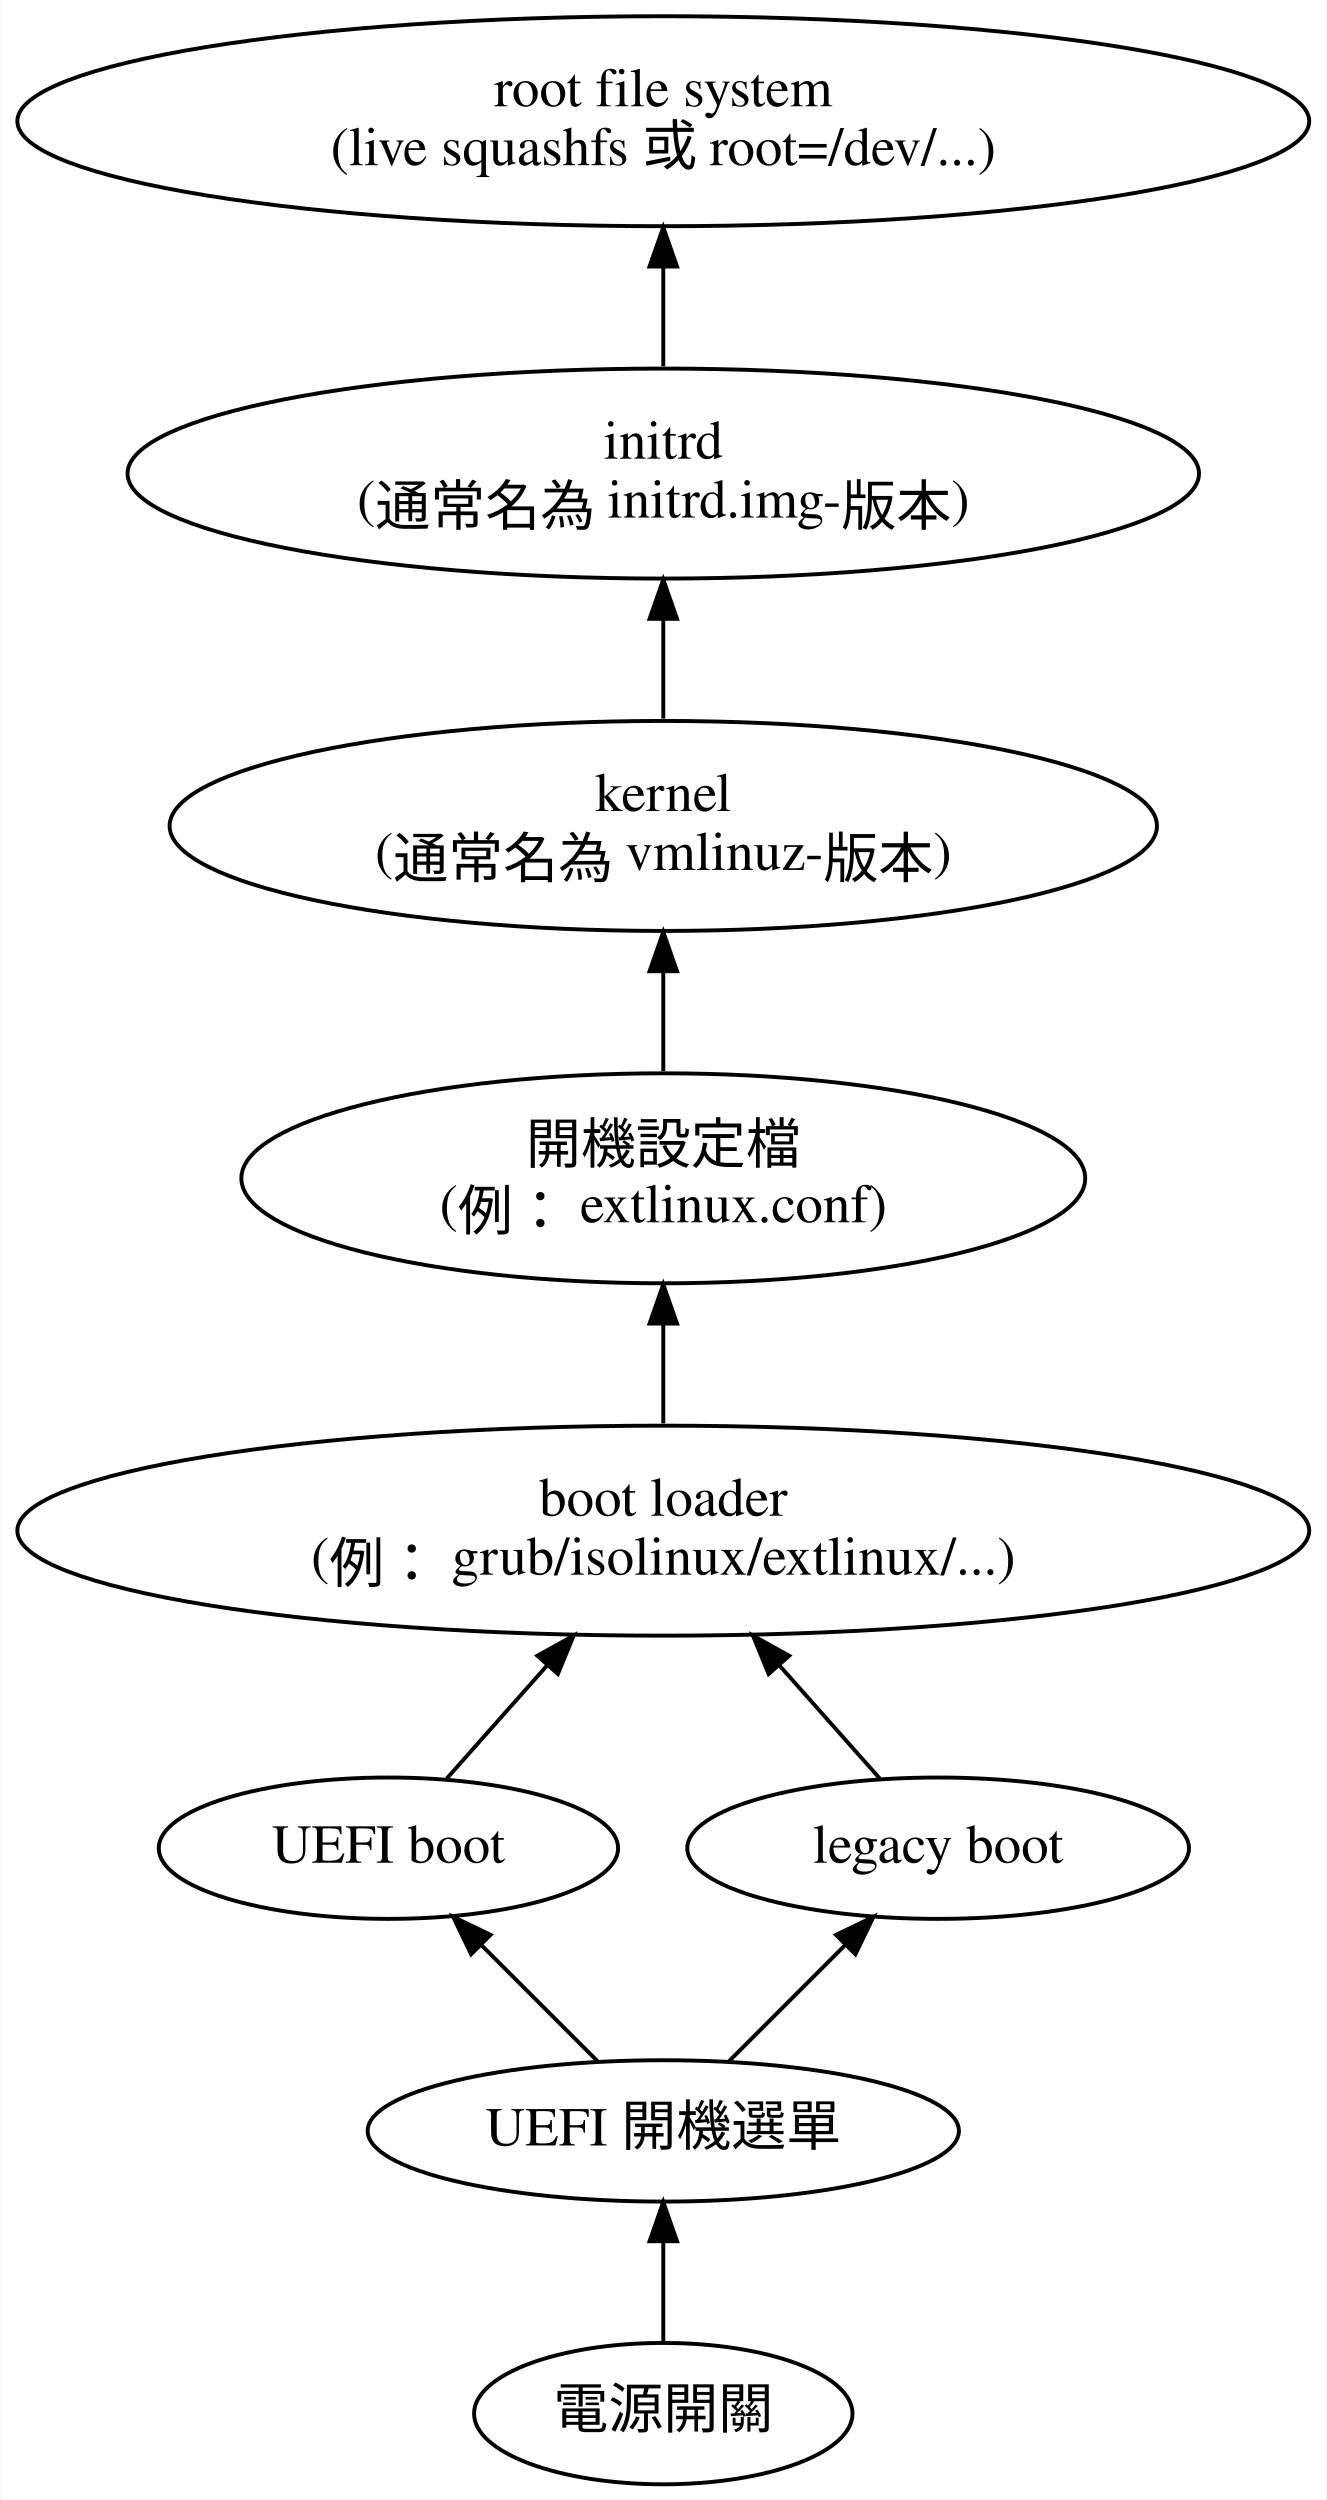
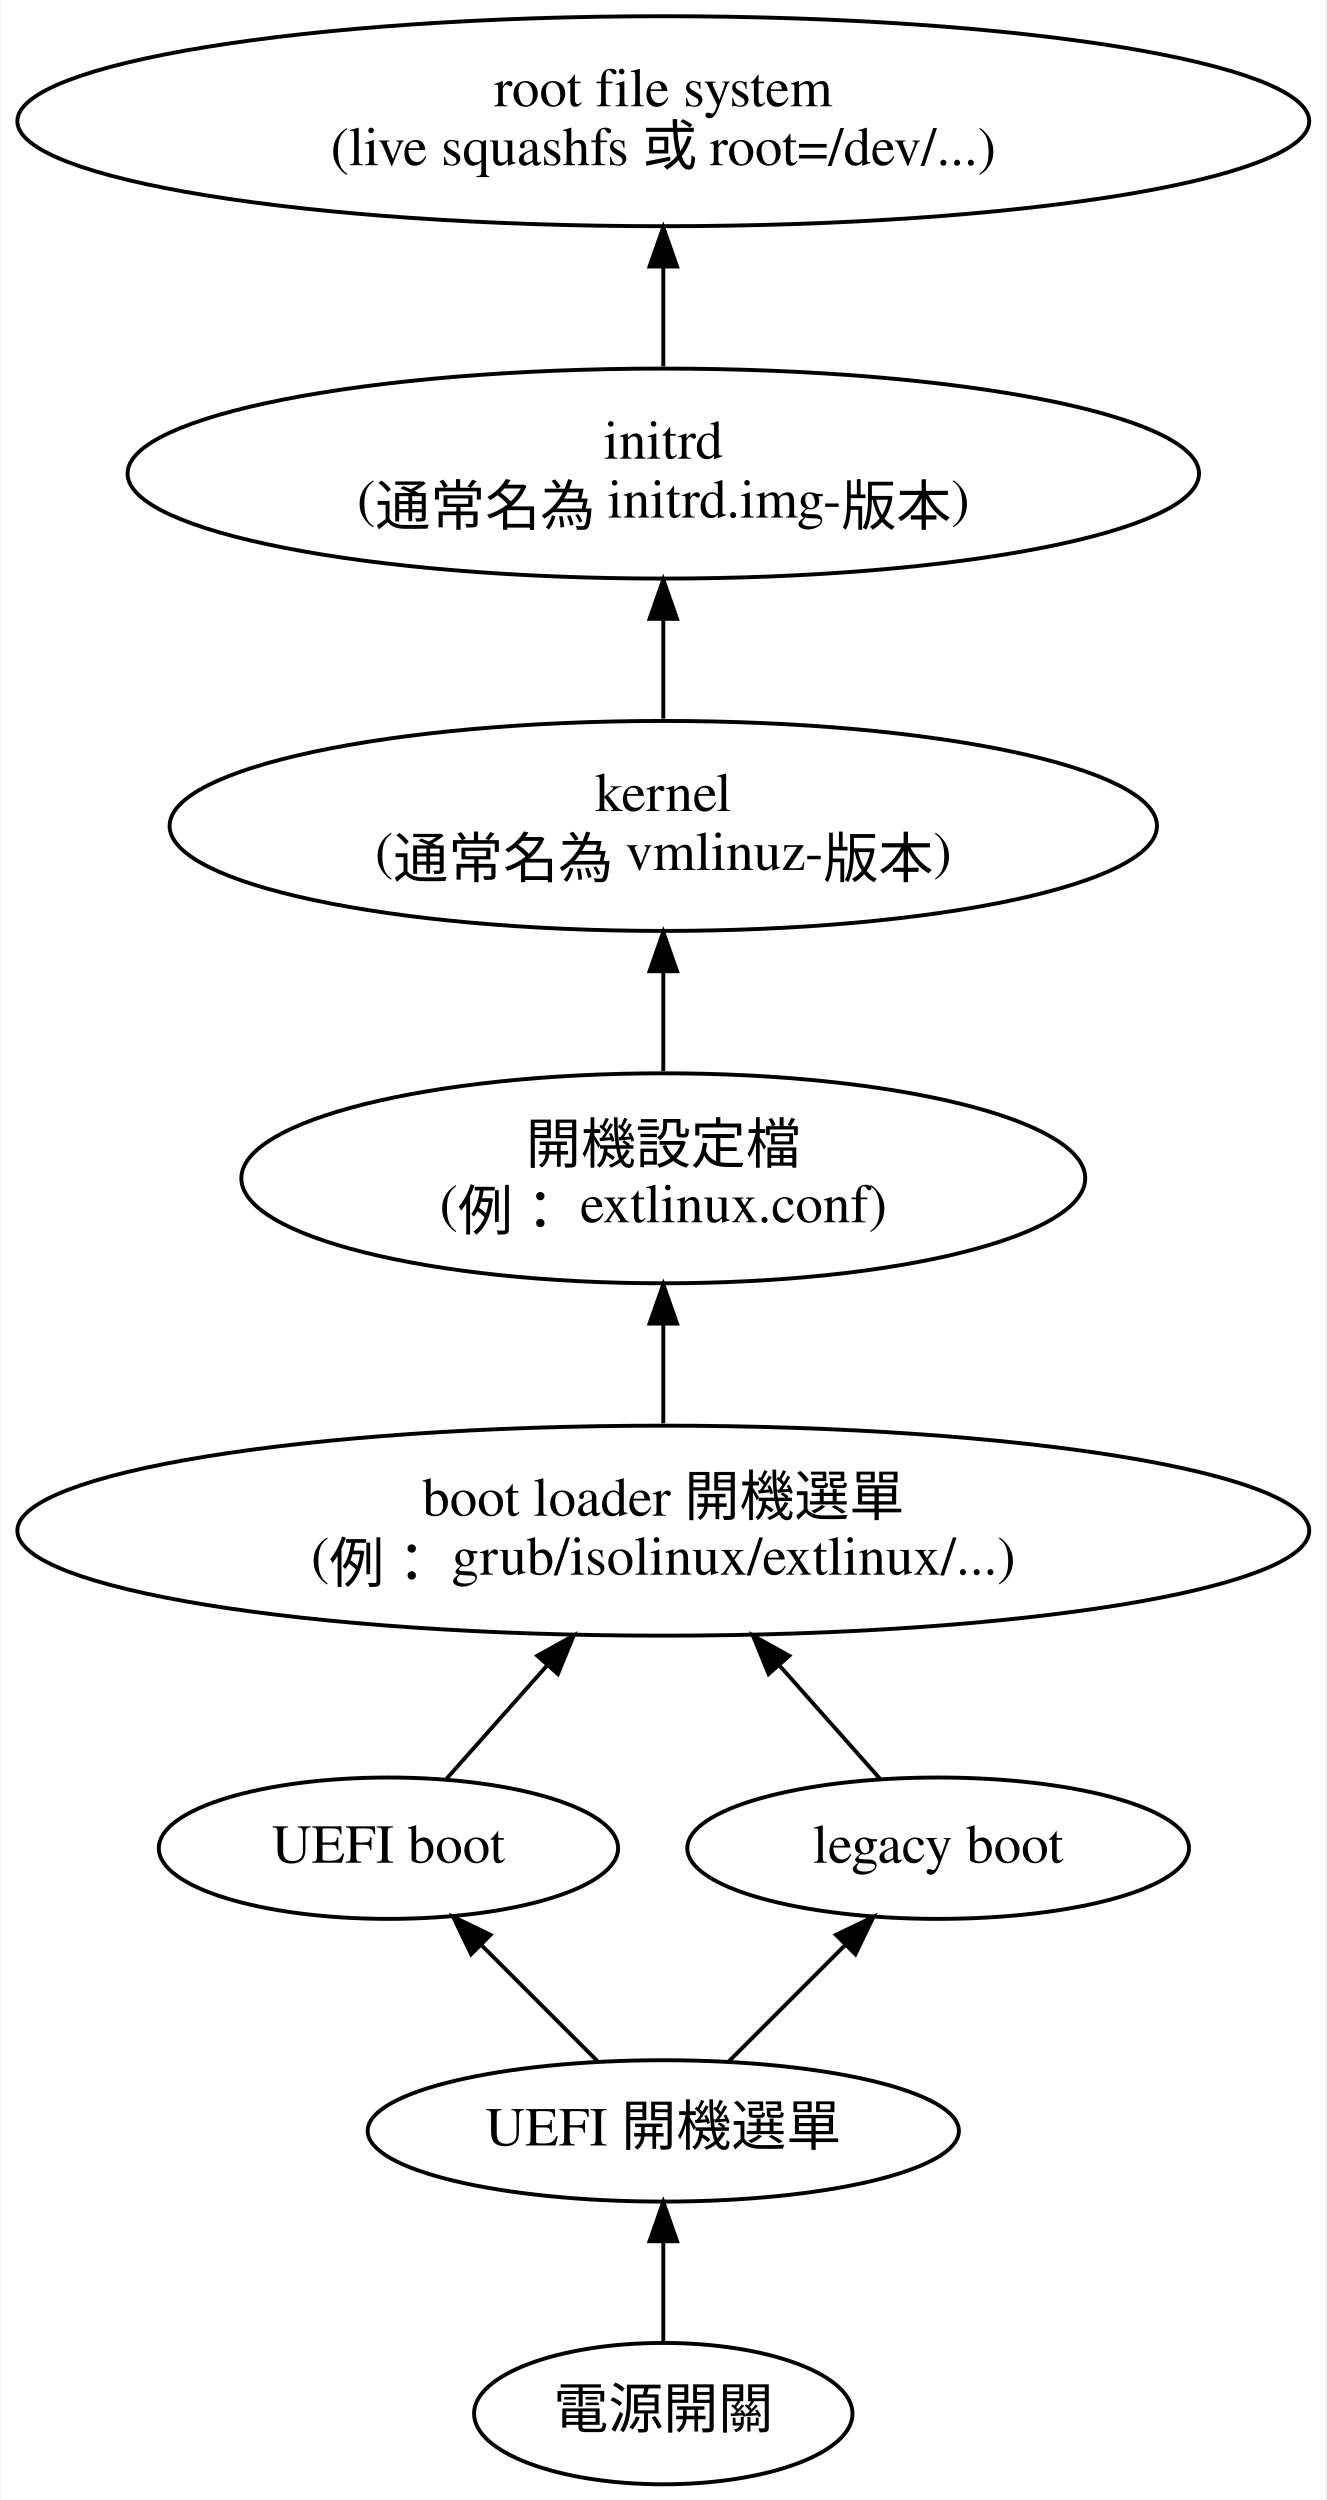
<svg xmlns="http://www.w3.org/2000/svg" width="338pt" height="637pt" viewBox="0.00 0.00 337.51 636.70">
  <g id="graph0" class="graph" transform="scale(1 1) rotate(0) translate(4 632.7)">
    <polygon fill="white" stroke="transparent" points="-4,4 -4,-632.7 333.51,-632.7 333.51,4 -4,4" />
    <g id="node1" class="node">
      <ellipse fill="none" stroke="black" cx="164.76" cy="-18" rx="48.19" ry="18" />
      <text text-anchor="middle" x="164.76" y="-14.3" font-family="Times,serif" font-size="14.00">電源開關</text>
    </g>
    <g id="node2" class="node">
      <ellipse fill="none" stroke="black" cx="164.76" cy="-90" rx="75.29" ry="18" />
      <text text-anchor="middle" x="164.76" y="-86.3" font-family="Times,serif" font-size="14.00">UEFI 開機選單</text>
    </g>
    <g id="edge1" class="edge">
      <path fill="none" stroke="black" d="M164.76,-36.3C164.76,-44.02 164.76,-53.29 164.76,-61.89" />
      <polygon fill="black" stroke="black" points="161.26,-61.9 164.76,-71.9 168.26,-61.9 161.26,-61.9" />
    </g>
    <g id="node3" class="node">
      <ellipse fill="none" stroke="black" cx="94.76" cy="-162" rx="58.49" ry="18" />
      <text text-anchor="middle" x="94.76" y="-158.3" font-family="Times,serif" font-size="14.00">UEFI boot</text>
    </g>
    <g id="edge2" class="edge">
      <path fill="none" stroke="black" d="M148.17,-107.59C139.27,-116.48 128.17,-127.59 118.39,-137.37" />
      <polygon fill="black" stroke="black" points="115.82,-134.98 111.23,-144.53 120.77,-139.93 115.82,-134.98" />
    </g>
    <g id="node4" class="node">
      <ellipse fill="none" stroke="black" cx="234.76" cy="-162" rx="63.89" ry="18" />
      <text text-anchor="middle" x="234.76" y="-158.3" font-family="Times,serif" font-size="14.00">legacy boot</text>
    </g>
    <g id="edge3" class="edge">
      <path fill="none" stroke="black" d="M181.34,-107.59C190.24,-116.48 201.35,-127.59 211.12,-137.37" />
      <polygon fill="black" stroke="black" points="208.74,-139.93 218.29,-144.53 213.69,-134.98 208.74,-139.93" />
    </g>
    <g id="node5" class="node">
      <ellipse fill="none" stroke="black" cx="164.76" cy="-242.87" rx="164.51" ry="26.74" />
-       <text text-anchor="middle" x="164.76" y="-246.67" font-family="Times,serif" font-size="14.00">boot loader</text>
+       <text text-anchor="middle" x="164.76" y="-246.67" font-family="Times,serif" font-size="14.00">boot loader 開機選單</text>
      <text text-anchor="middle" x="164.76" y="-231.67" font-family="Times,serif" font-size="14.00">(例： grub/isolinux/extlinux/...)</text>
    </g>
    <g id="edge4" class="edge">
      <path fill="none" stroke="black" d="M109.6,-179.73C117.08,-188.16 126.43,-198.69 135.29,-208.68" />
      <polygon fill="black" stroke="black" points="132.68,-211.01 141.94,-216.16 137.92,-206.36 132.68,-211.01" />
    </g>
    <g id="edge5" class="edge">
      <path fill="none" stroke="black" d="M219.91,-179.73C212.43,-188.16 203.08,-198.69 194.22,-208.68" />
      <polygon fill="black" stroke="black" points="191.59,-206.36 187.57,-216.16 196.83,-211.01 191.59,-206.36" />
    </g>
    <g id="node6" class="node">
      <ellipse fill="none" stroke="black" cx="164.76" cy="-332.61" rx="107.46" ry="26.74" />
      <text text-anchor="middle" x="164.76" y="-336.41" font-family="Times,serif" font-size="14.00">開機設定檔</text>
      <text text-anchor="middle" x="164.76" y="-321.41" font-family="Times,serif" font-size="14.00">(例： extlinux.conf)</text>
    </g>
    <g id="edge6" class="edge">
      <path fill="none" stroke="black" d="M164.76,-270.19C164.76,-278.16 164.76,-287.05 164.76,-295.54" />
      <polygon fill="black" stroke="black" points="161.26,-295.61 164.76,-305.61 168.26,-295.61 161.26,-295.61" />
    </g>
    <g id="node7" class="node">
      <ellipse fill="none" stroke="black" cx="164.76" cy="-422.35" rx="125.73" ry="26.74" />
      <text text-anchor="middle" x="164.76" y="-426.15" font-family="Times,serif" font-size="14.00">kernel</text>
      <text text-anchor="middle" x="164.76" y="-411.15" font-family="Times,serif" font-size="14.00">(通常名為 vmlinuz-版本)</text>
    </g>
    <g id="edge7" class="edge">
      <path fill="none" stroke="black" d="M164.76,-359.94C164.76,-367.9 164.76,-376.79 164.76,-385.28" />
      <polygon fill="black" stroke="black" points="161.26,-385.35 164.76,-395.35 168.26,-385.35 161.26,-385.35" />
    </g>
    <g id="node8" class="node">
      <ellipse fill="none" stroke="black" cx="164.76" cy="-512.09" rx="136.44" ry="26.74" />
      <text text-anchor="middle" x="164.76" y="-515.89" font-family="Times,serif" font-size="14.00">initrd</text>
      <text text-anchor="middle" x="164.76" y="-500.89" font-family="Times,serif" font-size="14.00">(通常名為 initrd.img-版本)</text>
    </g>
    <g id="edge8" class="edge">
      <path fill="none" stroke="black" d="M164.76,-449.68C164.76,-457.64 164.76,-466.53 164.76,-475.02" />
      <polygon fill="black" stroke="black" points="161.26,-475.09 164.76,-485.09 168.26,-475.09 161.26,-475.09" />
    </g>
    <g id="node9" class="node">
      <ellipse fill="none" stroke="black" cx="164.76" cy="-601.83" rx="164.51" ry="26.74" />
      <text text-anchor="middle" x="164.76" y="-605.63" font-family="Times,serif" font-size="14.00">root file system</text>
      <text text-anchor="middle" x="164.76" y="-590.63" font-family="Times,serif" font-size="14.00">(live squashfs 或 root=/dev/...)</text>
    </g>
    <g id="edge9" class="edge">
      <path fill="none" stroke="black" d="M164.76,-539.42C164.76,-547.38 164.76,-556.27 164.76,-564.76" />
      <polygon fill="black" stroke="black" points="161.26,-564.83 164.76,-574.83 168.26,-564.83 161.26,-564.83" />
    </g>
  </g>
</svg>
